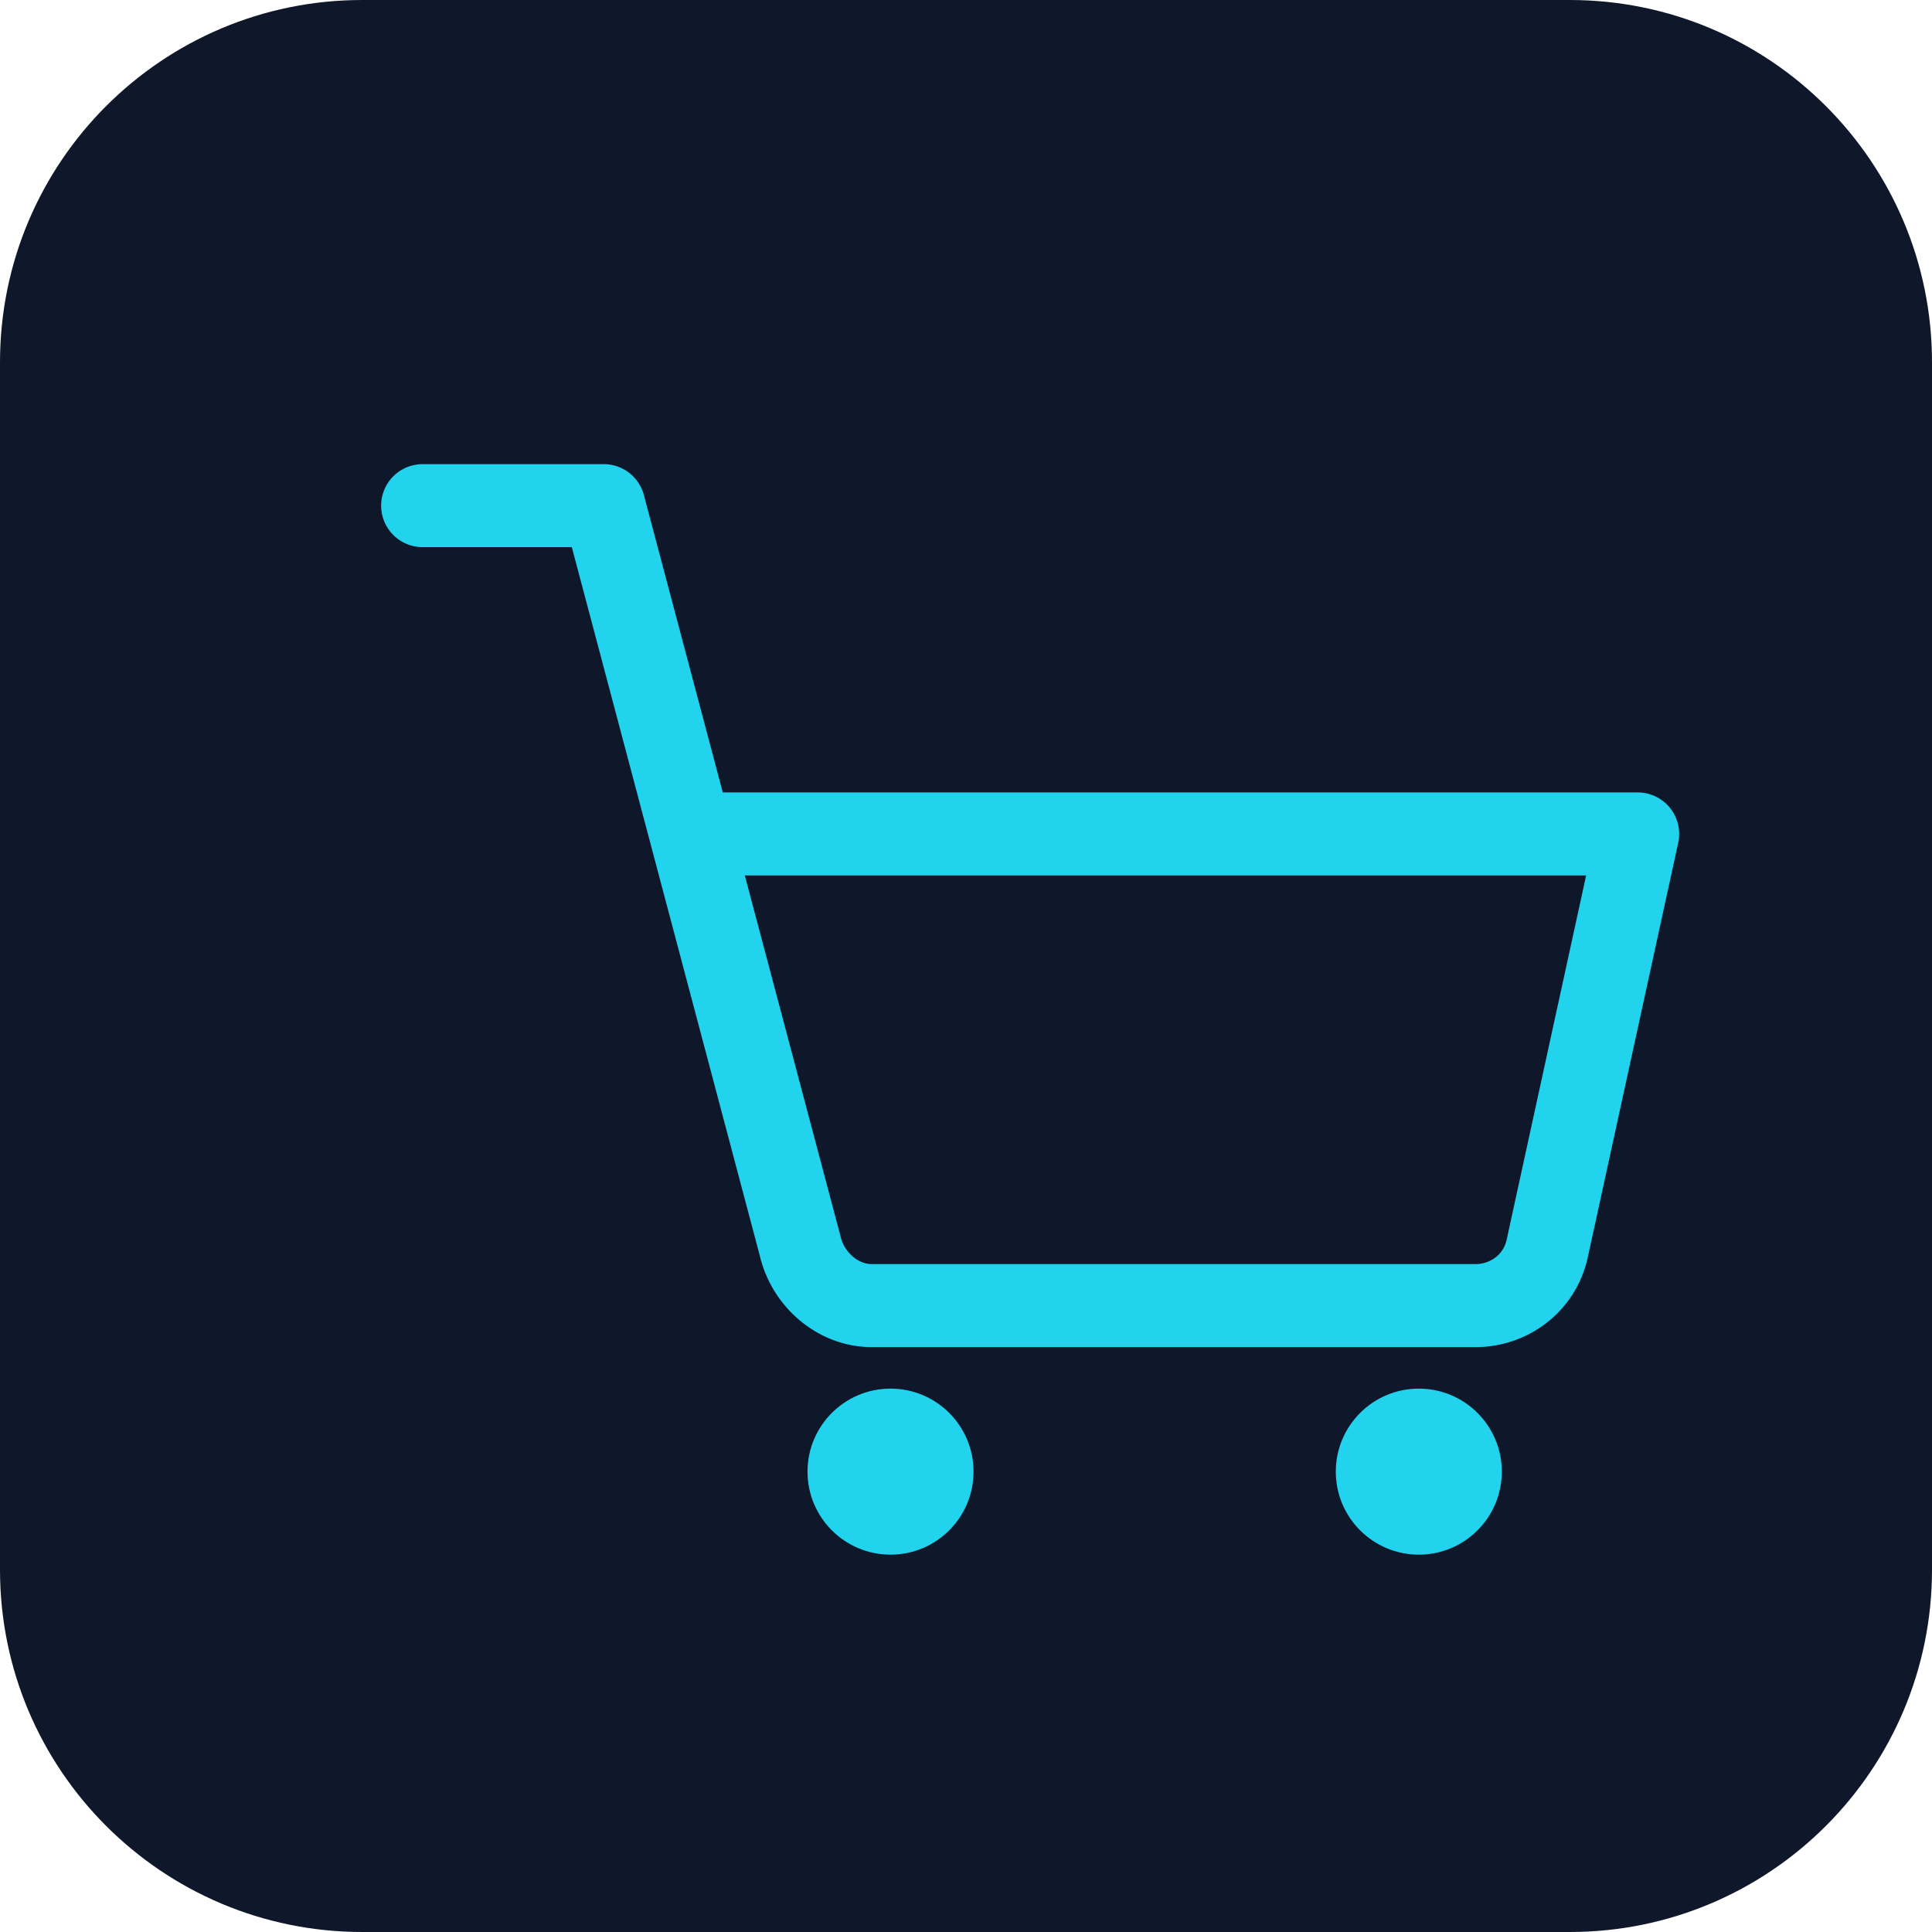
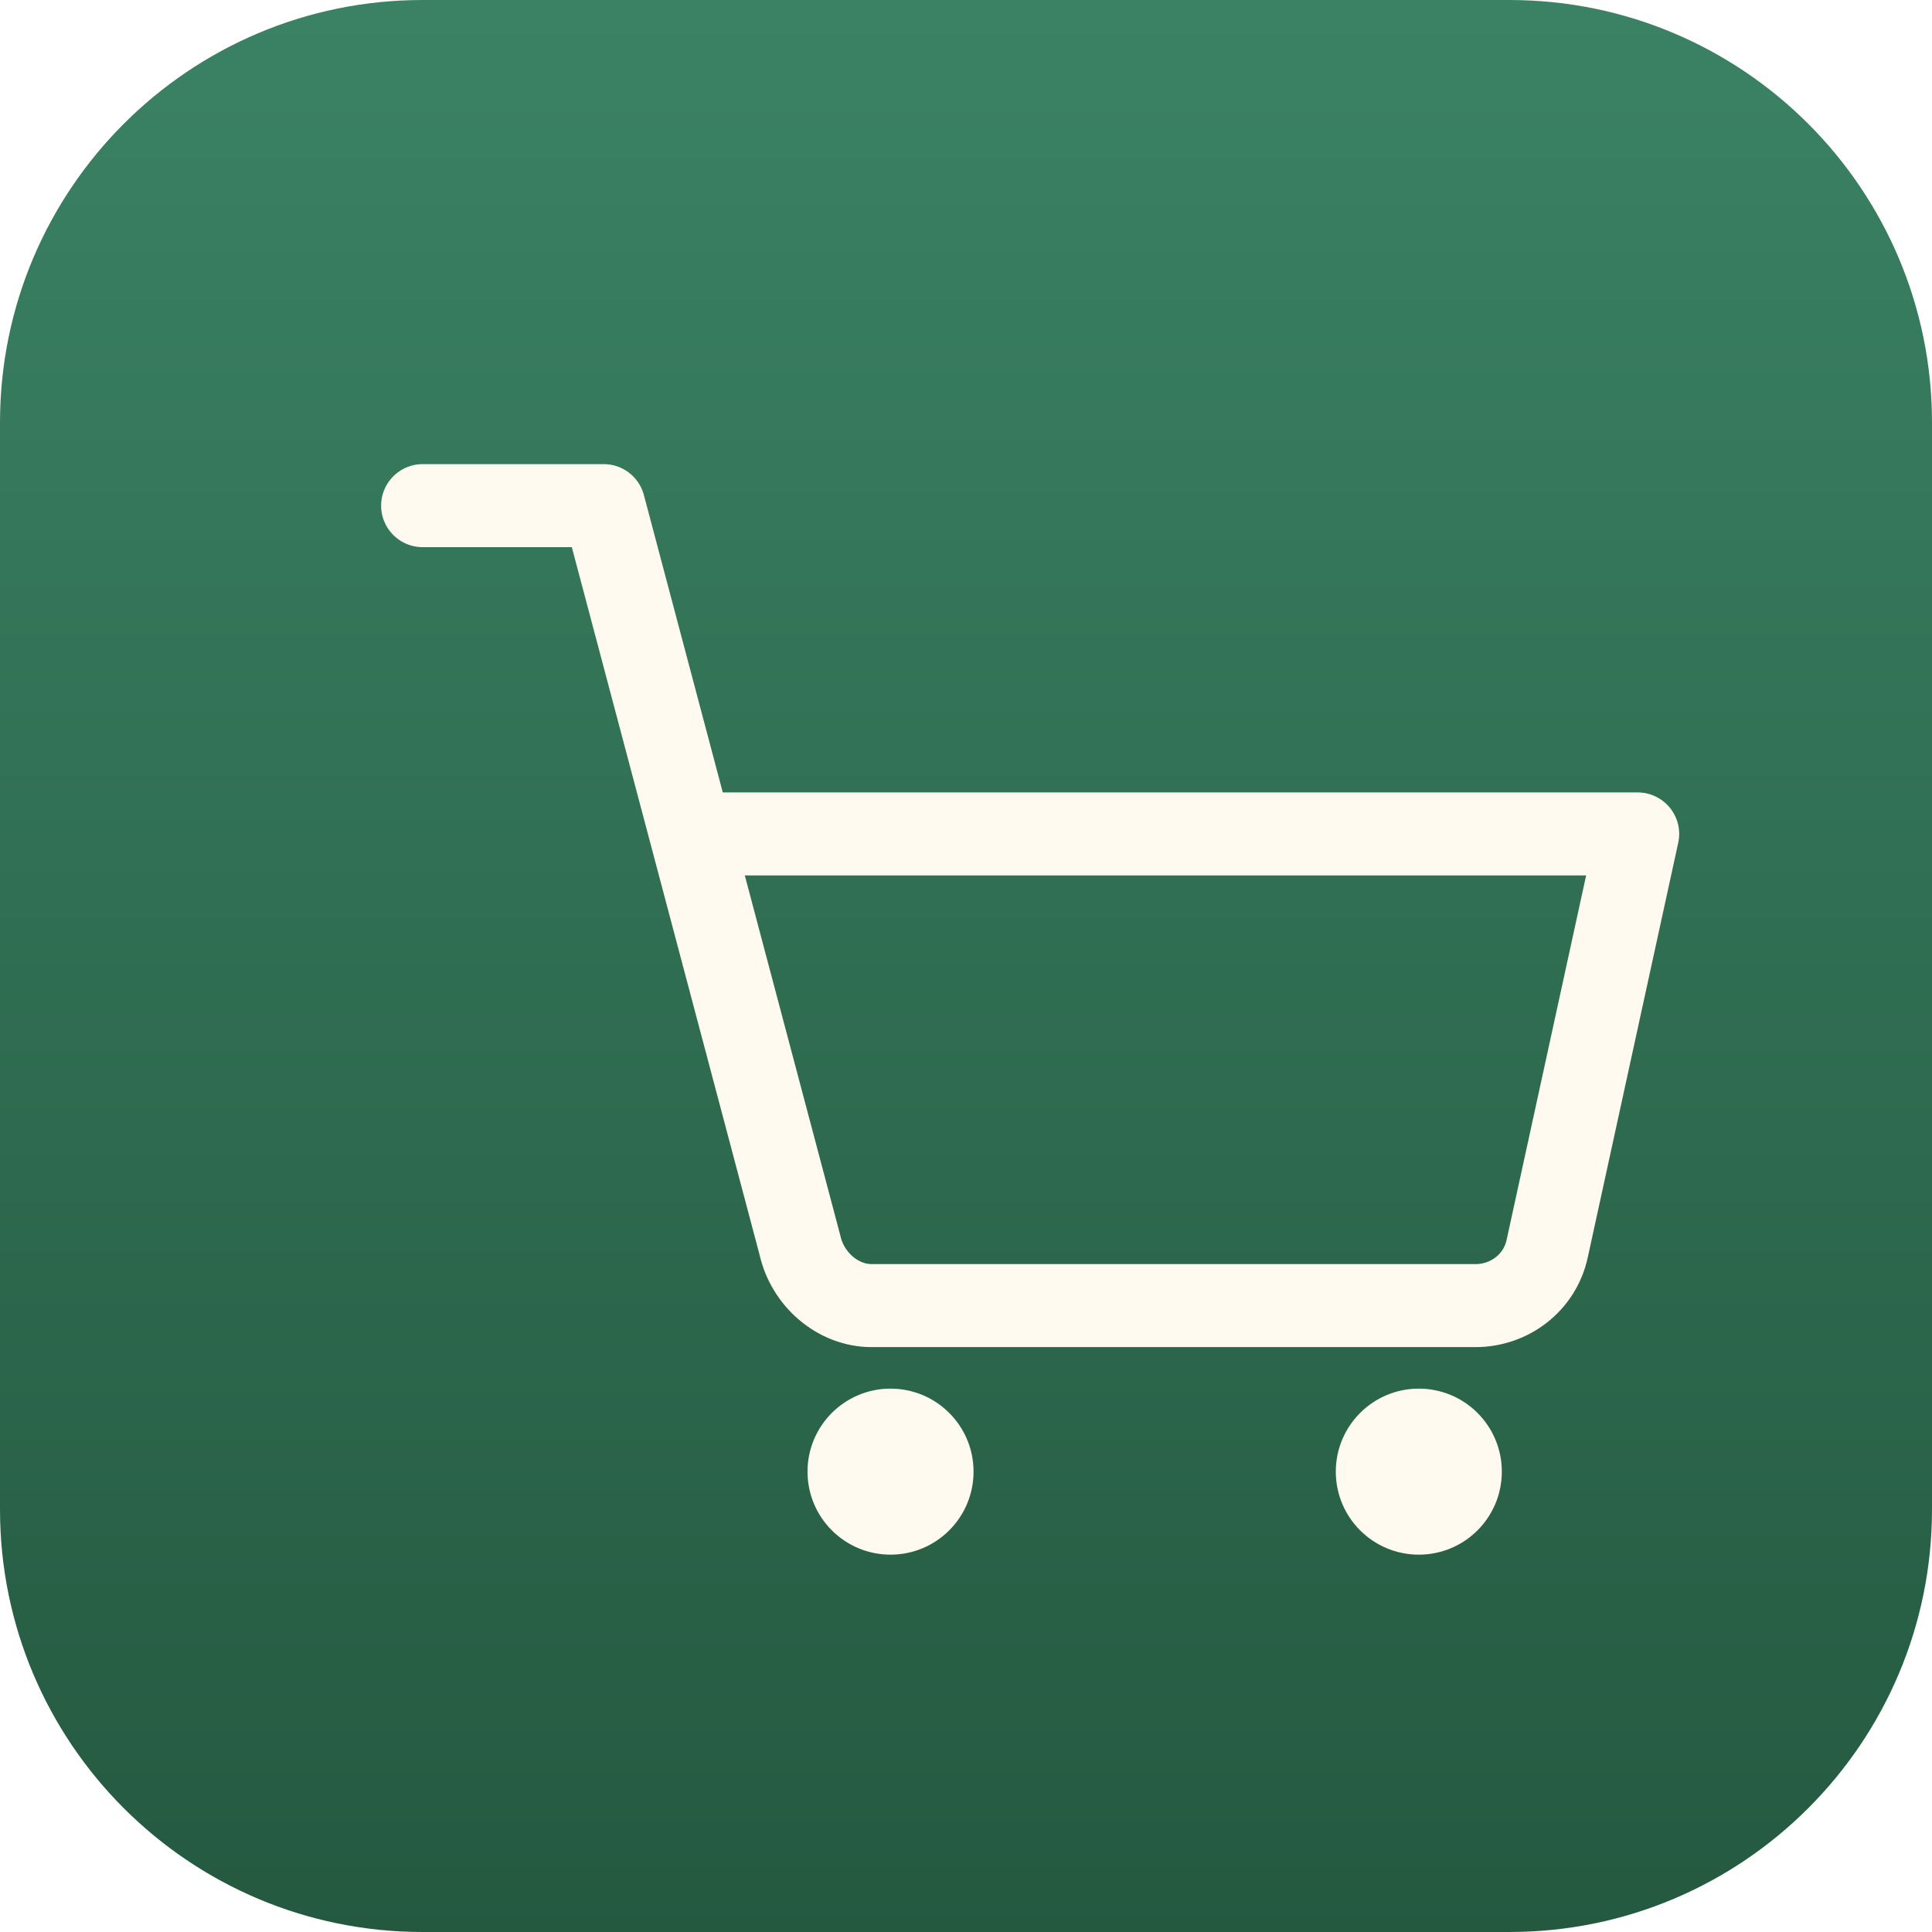
<svg xmlns="http://www.w3.org/2000/svg" viewBox="0 0 512 512">
-   <rect width="512" height="512" rx="96" fill="#0f172a" />
-   <g transform="translate(96 110)" fill="none" stroke="#22d3ee" stroke-width="22" stroke-linecap="round" stroke-linejoin="round">
+   <defs>
+     <linearGradient id="bg" x1="0" y1="0" x2="0" y2="1">
+       <stop offset="0" stop-color="#3b8264" />
+       <stop offset="1" stop-color="#245940" />
+     </linearGradient>
+   </defs>
+   <rect width="512" height="512" rx="112" fill="url(#bg)" />
+   <g transform="translate(96 110)" fill="none" stroke="#fffaf0" stroke-width="22" stroke-linecap="round" stroke-linejoin="round">
    <path d="M16 24h48l52 196c2 9 10 16 19 16h160c9 0 17-6 19-15l24-110H92" />
-     <circle cx="140" cy="280" r="22" fill="#22d3ee" stroke="none" />
-     <circle cx="280" cy="280" r="22" fill="#22d3ee" stroke="none" />
+     <circle cx="140" cy="280" r="22" fill="#fffaf0" stroke="none" />
+     <circle cx="280" cy="280" r="22" fill="#fffaf0" stroke="none" />
  </g>
</svg>
